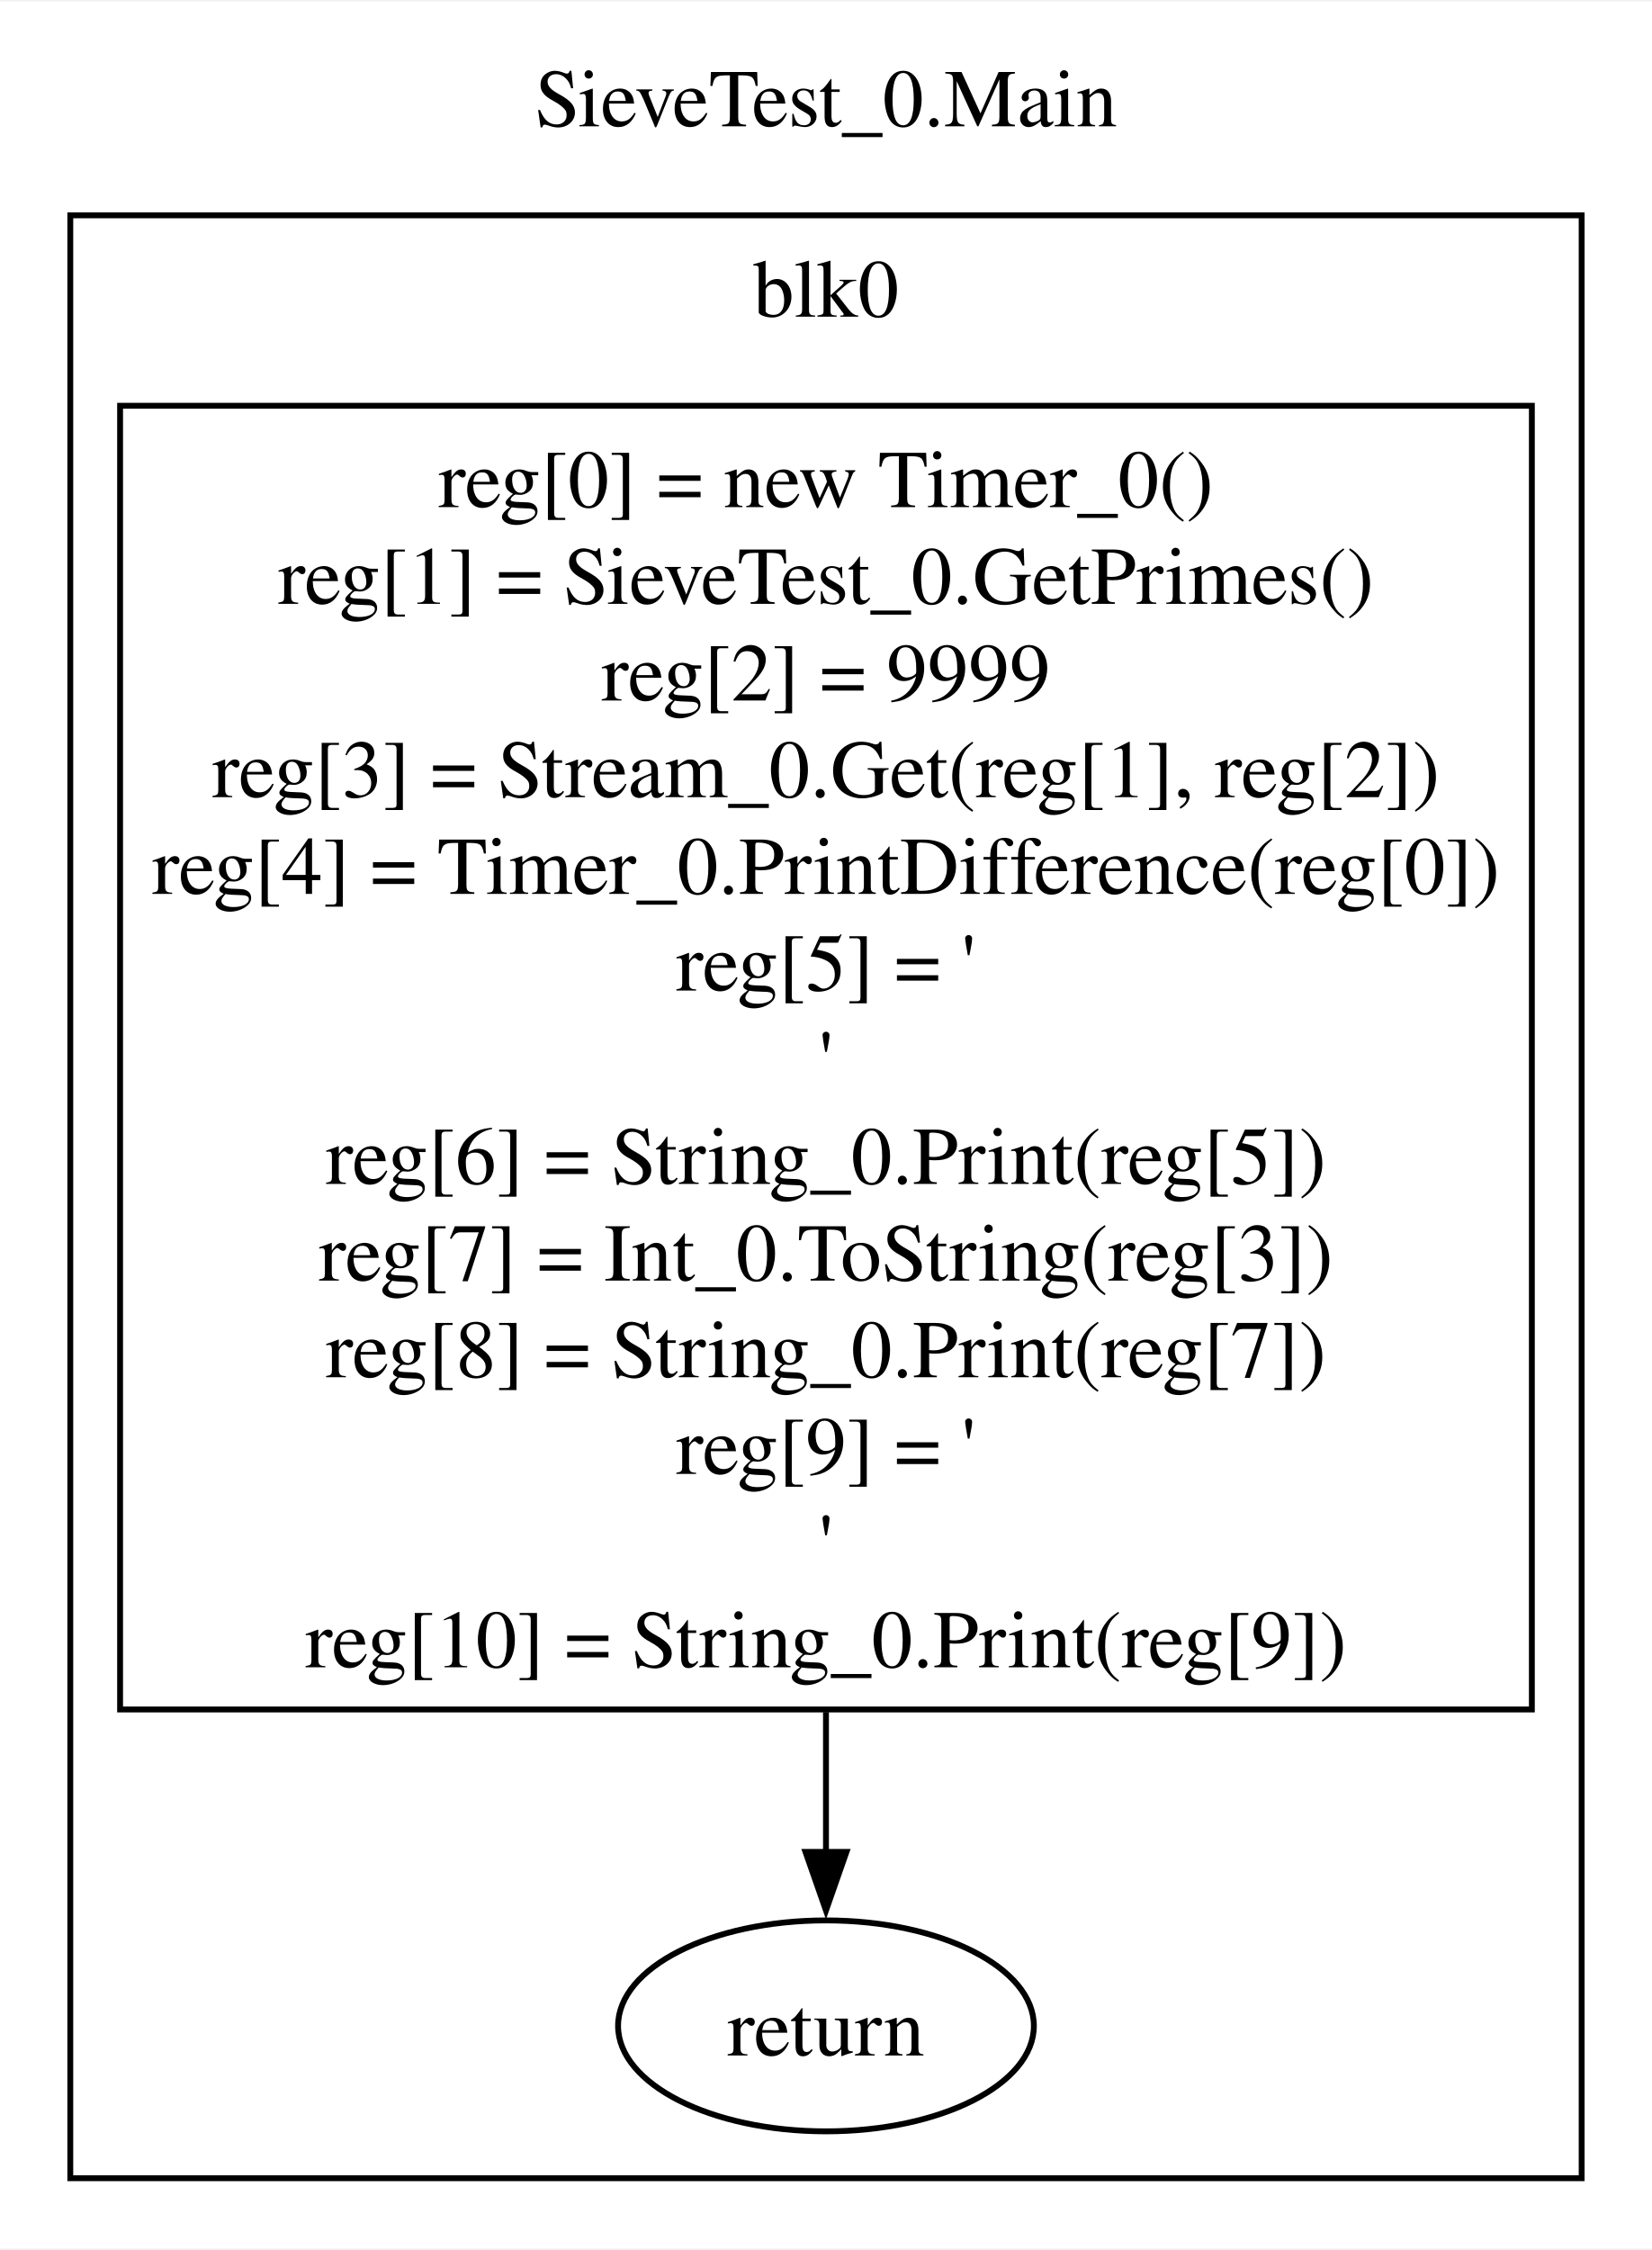
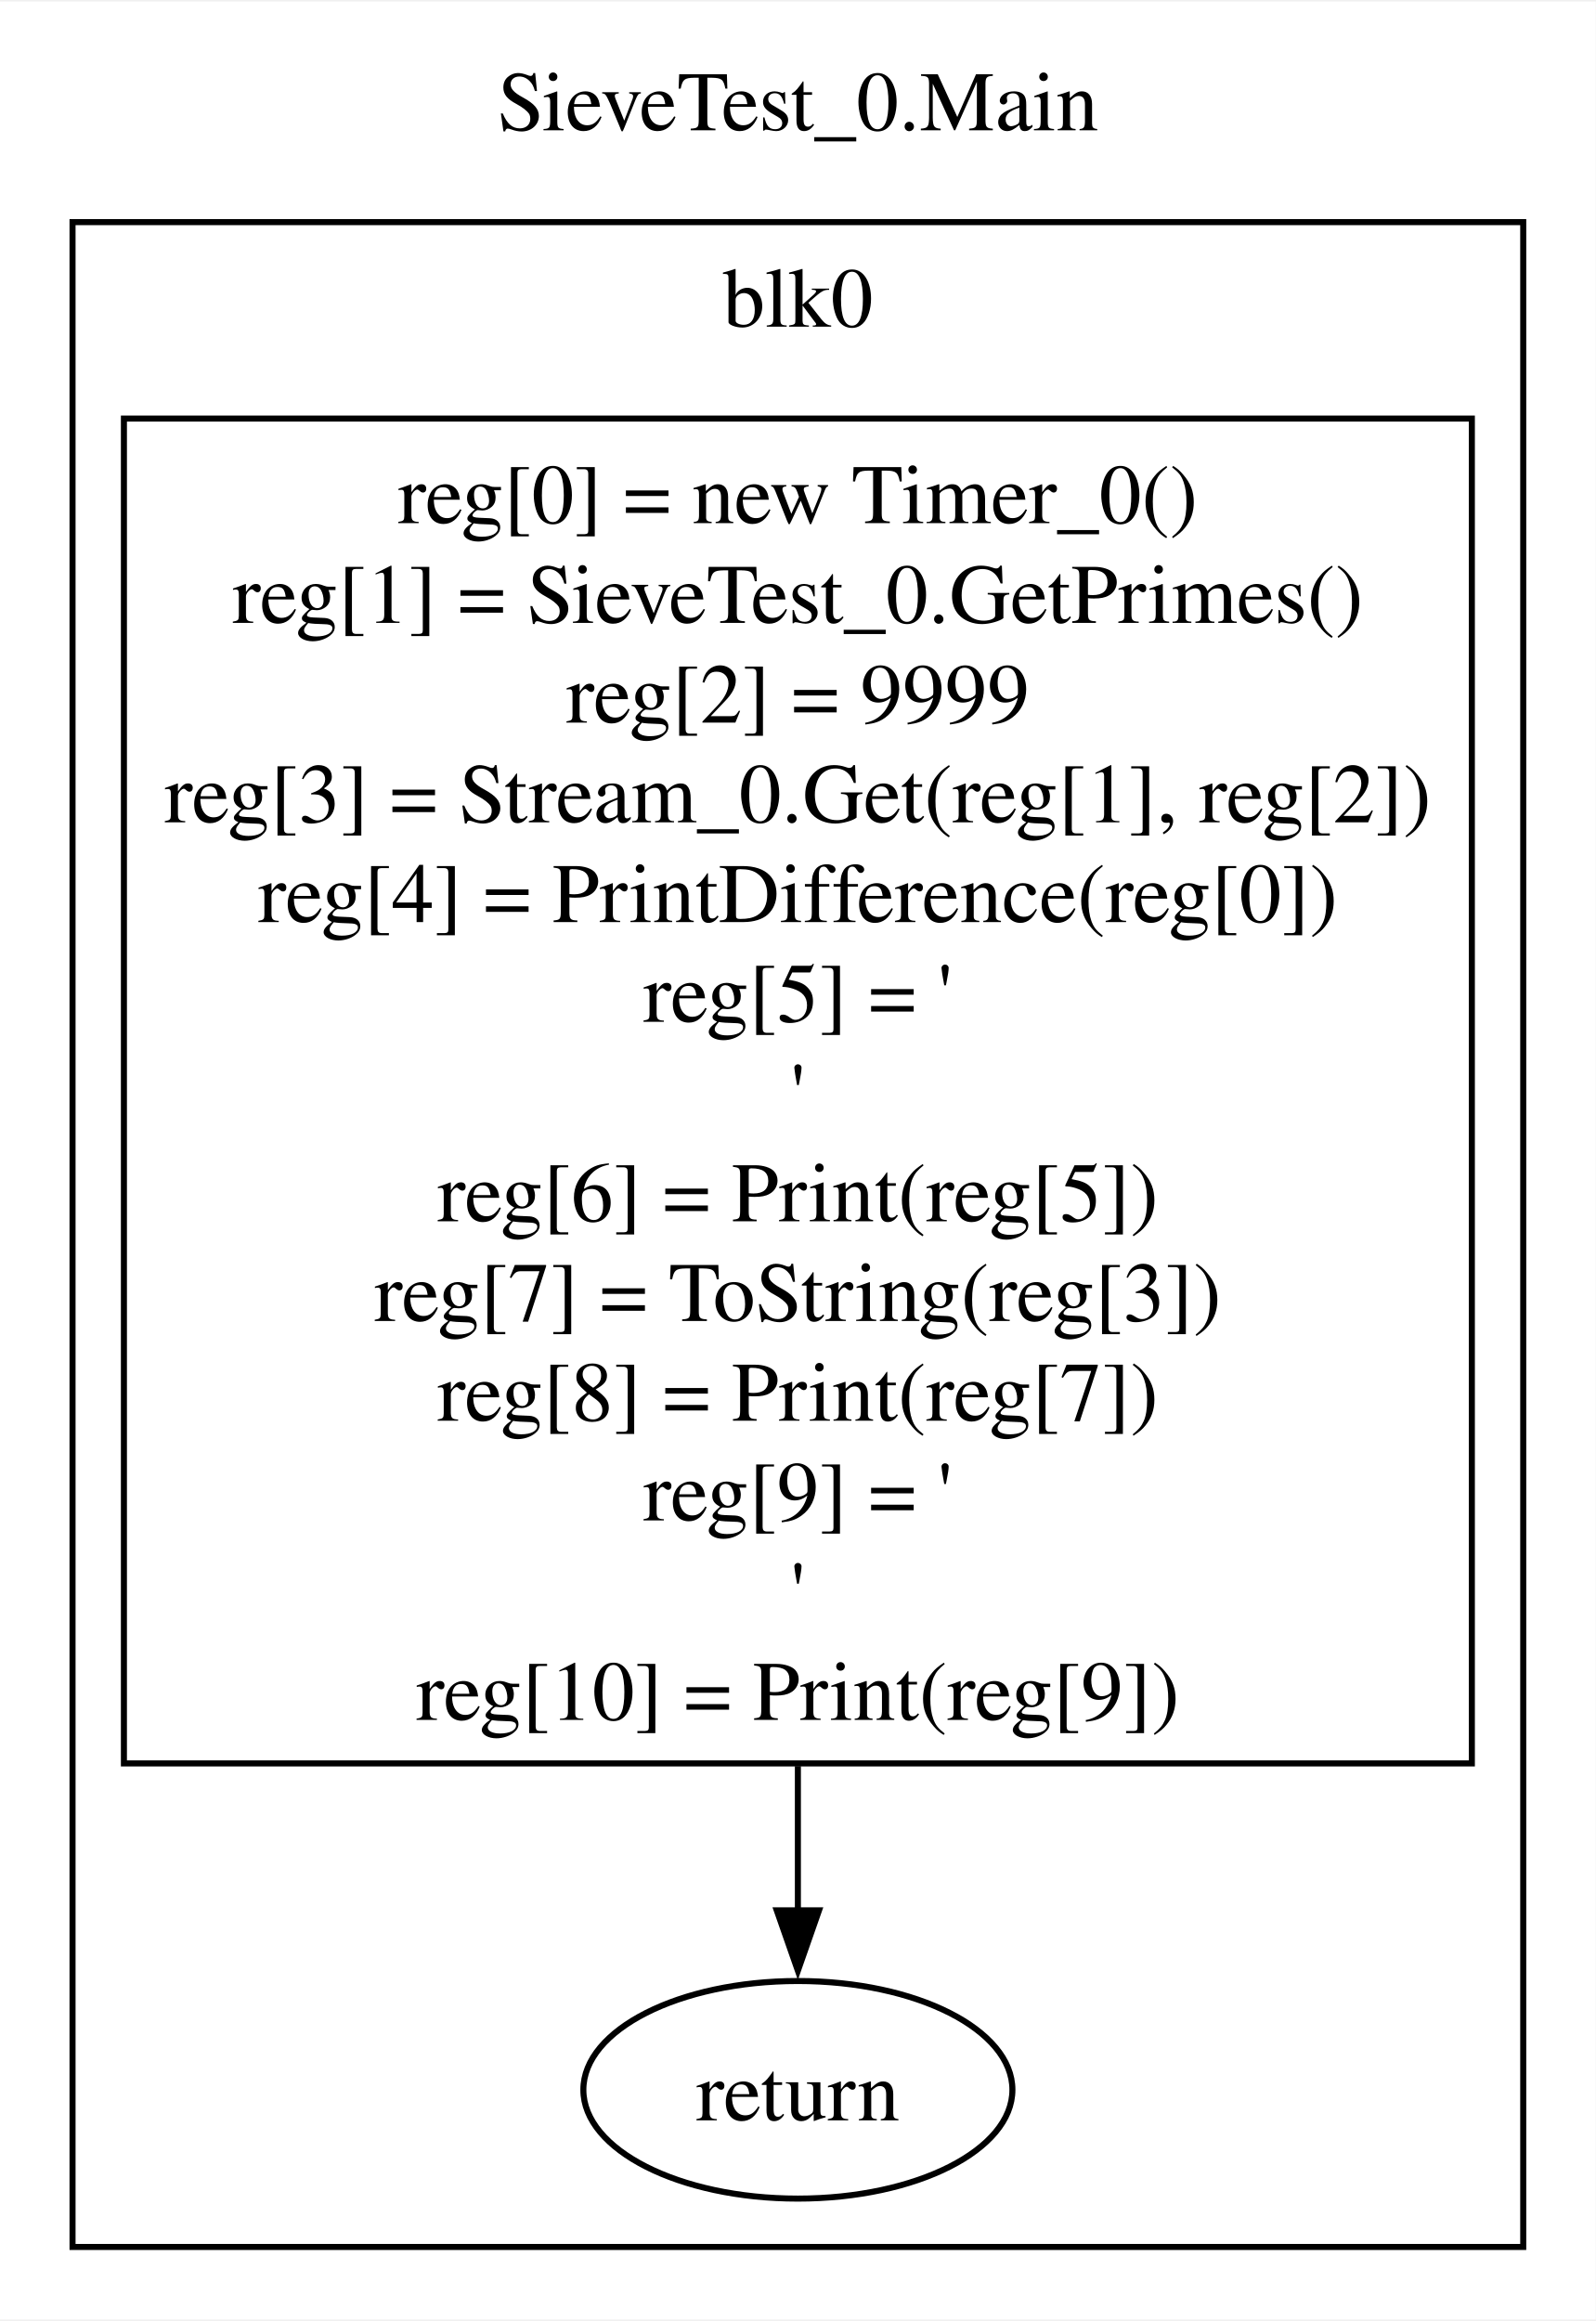
- <svg xmlns="http://www.w3.org/2000/svg" width="282pt" height="384pt" viewBox="0.00 0.00 282.00 383.50">
+ <svg xmlns="http://www.w3.org/2000/svg" width="264pt" height="384pt" viewBox="0.00 0.00 264.00 383.50">
  <g id="graph0" class="graph" transform="scale(1 1) rotate(0) translate(4 379.5)">
-     <polygon fill="white" stroke="none" points="-4,4 -4,-379.5 278,-379.5 278,4 -4,4" />
-     <text text-anchor="middle" x="137" y="-358.2" font-family="Times,serif" font-size="14.00">SieveTest_0.Main</text>
+     <polygon fill="white" stroke="none" points="-4,4 -4,-379.5 260,-379.5 260,4 -4,4" />
+     <text text-anchor="middle" x="128" y="-358.2" font-family="Times,serif" font-size="14.00">SieveTest_0.Main</text>
    <g id="clust1" class="cluster">
-       <polygon fill="none" stroke="black" points="8,-8 8,-343 266,-343 266,-8 8,-8" />
-       <text text-anchor="middle" x="137" y="-325.7" font-family="Times,serif" font-size="14.00">blk0</text>
+       <polygon fill="none" stroke="black" points="8,-8 8,-343 248,-343 248,-8 8,-8" />
+       <text text-anchor="middle" x="128" y="-325.7" font-family="Times,serif" font-size="14.00">blk0</text>
    </g>
    <g id="node1" class="node">
-       <polygon fill="none" stroke="black" points="257.5,-310.5 16.5,-310.5 16.5,-88 257.5,-88 257.5,-310.5" />
-       <text text-anchor="middle" x="137" y="-293.2" font-family="Times,serif" font-size="14.00">reg[0] = new Timer_0()</text>
-       <text text-anchor="middle" x="137" y="-276.7" font-family="Times,serif" font-size="14.00">reg[1] = SieveTest_0.GetPrimes()</text>
-       <text text-anchor="middle" x="137" y="-260.2" font-family="Times,serif" font-size="14.00">reg[2] = 9999</text>
-       <text text-anchor="middle" x="137" y="-243.7" font-family="Times,serif" font-size="14.00">reg[3] = Stream_0.Get(reg[1], reg[2])</text>
-       <text text-anchor="middle" x="137" y="-227.2" font-family="Times,serif" font-size="14.00">reg[4] = Timer_0.PrintDifference(reg[0])</text>
-       <text text-anchor="middle" x="137" y="-210.7" font-family="Times,serif" font-size="14.00">reg[5] = '</text>
-       <text text-anchor="middle" x="137" y="-194.2" font-family="Times,serif" font-size="14.00">'</text>
-       <text text-anchor="middle" x="137" y="-177.7" font-family="Times,serif" font-size="14.00">reg[6] = String_0.Print(reg[5])</text>
-       <text text-anchor="middle" x="137" y="-161.2" font-family="Times,serif" font-size="14.00">reg[7] = Int_0.ToString(reg[3])</text>
-       <text text-anchor="middle" x="137" y="-144.7" font-family="Times,serif" font-size="14.00">reg[8] = String_0.Print(reg[7])</text>
-       <text text-anchor="middle" x="137" y="-128.2" font-family="Times,serif" font-size="14.00">reg[9] = '</text>
-       <text text-anchor="middle" x="137" y="-111.7" font-family="Times,serif" font-size="14.00">'</text>
-       <text text-anchor="middle" x="137" y="-95.2" font-family="Times,serif" font-size="14.00">reg[10] = String_0.Print(reg[9])</text>
+       <polygon fill="none" stroke="black" points="239.5,-310.5 16.5,-310.5 16.5,-88 239.5,-88 239.5,-310.5" />
+       <text text-anchor="middle" x="128" y="-293.2" font-family="Times,serif" font-size="14.00">reg[0] = new Timer_0()</text>
+       <text text-anchor="middle" x="128" y="-276.7" font-family="Times,serif" font-size="14.00">reg[1] = SieveTest_0.GetPrimes()</text>
+       <text text-anchor="middle" x="128" y="-260.2" font-family="Times,serif" font-size="14.00">reg[2] = 9999</text>
+       <text text-anchor="middle" x="128" y="-243.7" font-family="Times,serif" font-size="14.00">reg[3] = Stream_0.Get(reg[1], reg[2])</text>
+       <text text-anchor="middle" x="128" y="-227.2" font-family="Times,serif" font-size="14.00">reg[4] = PrintDifference(reg[0])</text>
+       <text text-anchor="middle" x="128" y="-210.7" font-family="Times,serif" font-size="14.00">reg[5] = '</text>
+       <text text-anchor="middle" x="128" y="-194.2" font-family="Times,serif" font-size="14.00">'</text>
+       <text text-anchor="middle" x="128" y="-177.7" font-family="Times,serif" font-size="14.00">reg[6] = Print(reg[5])</text>
+       <text text-anchor="middle" x="128" y="-161.2" font-family="Times,serif" font-size="14.00">reg[7] = ToString(reg[3])</text>
+       <text text-anchor="middle" x="128" y="-144.7" font-family="Times,serif" font-size="14.00">reg[8] = Print(reg[7])</text>
+       <text text-anchor="middle" x="128" y="-128.2" font-family="Times,serif" font-size="14.00">reg[9] = '</text>
+       <text text-anchor="middle" x="128" y="-111.7" font-family="Times,serif" font-size="14.00">'</text>
+       <text text-anchor="middle" x="128" y="-95.2" font-family="Times,serif" font-size="14.00">reg[10] = Print(reg[9])</text>
    </g>
    <g id="node2" class="node">
-       <ellipse fill="none" stroke="black" cx="137" cy="-34" rx="35.49" ry="18" />
-       <text text-anchor="middle" x="137" y="-28.95" font-family="Times,serif" font-size="14.00">return </text>
+       <ellipse fill="none" stroke="black" cx="128" cy="-34" rx="35.49" ry="18" />
+       <text text-anchor="middle" x="128" y="-28.95" font-family="Times,serif" font-size="14.00">return </text>
    </g>
    <g id="edge1" class="edge">
-       <path fill="none" stroke="black" d="M137,-87.55C137,-78.92 137,-70.78 137,-63.61" />
-       <polygon fill="black" stroke="black" points="140.5,-63.69 137,-53.69 133.5,-63.69 140.5,-63.69" />
+       <path fill="none" stroke="black" d="M128,-87.55C128,-78.92 128,-70.78 128,-63.61" />
+       <polygon fill="black" stroke="black" points="131.5,-63.69 128,-53.69 124.5,-63.69 131.5,-63.69" />
    </g>
  </g>
</svg>
